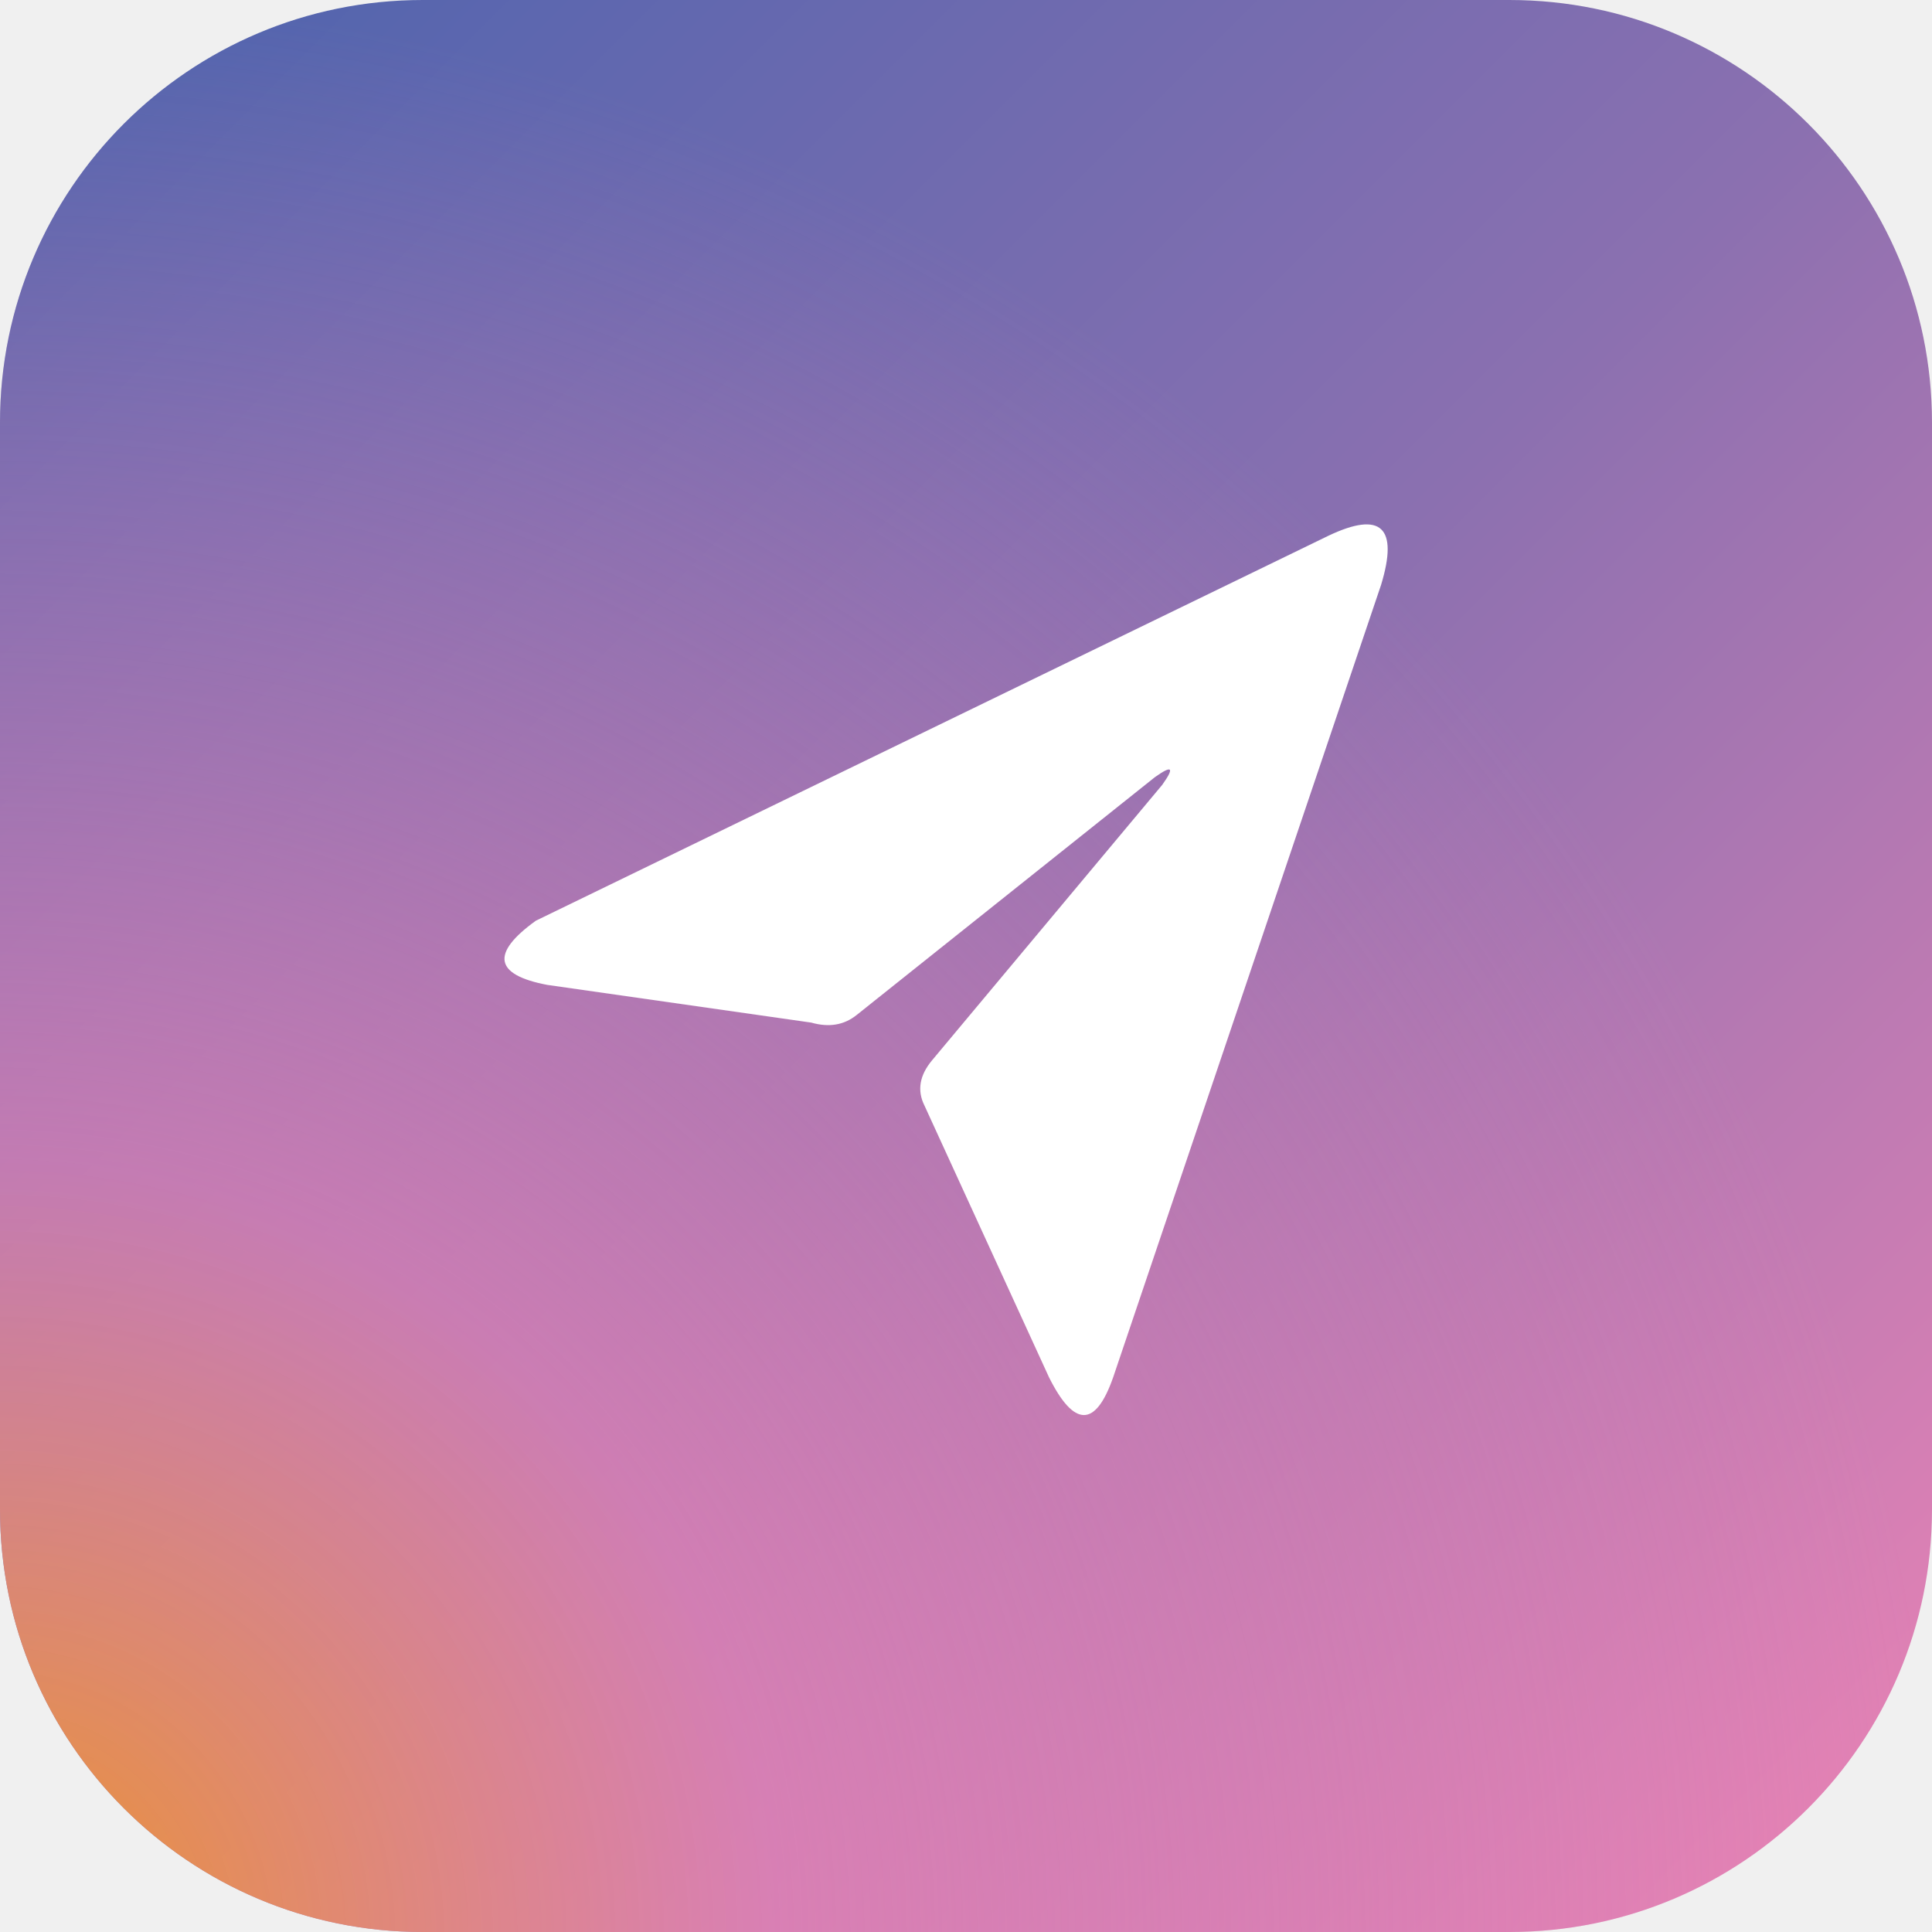
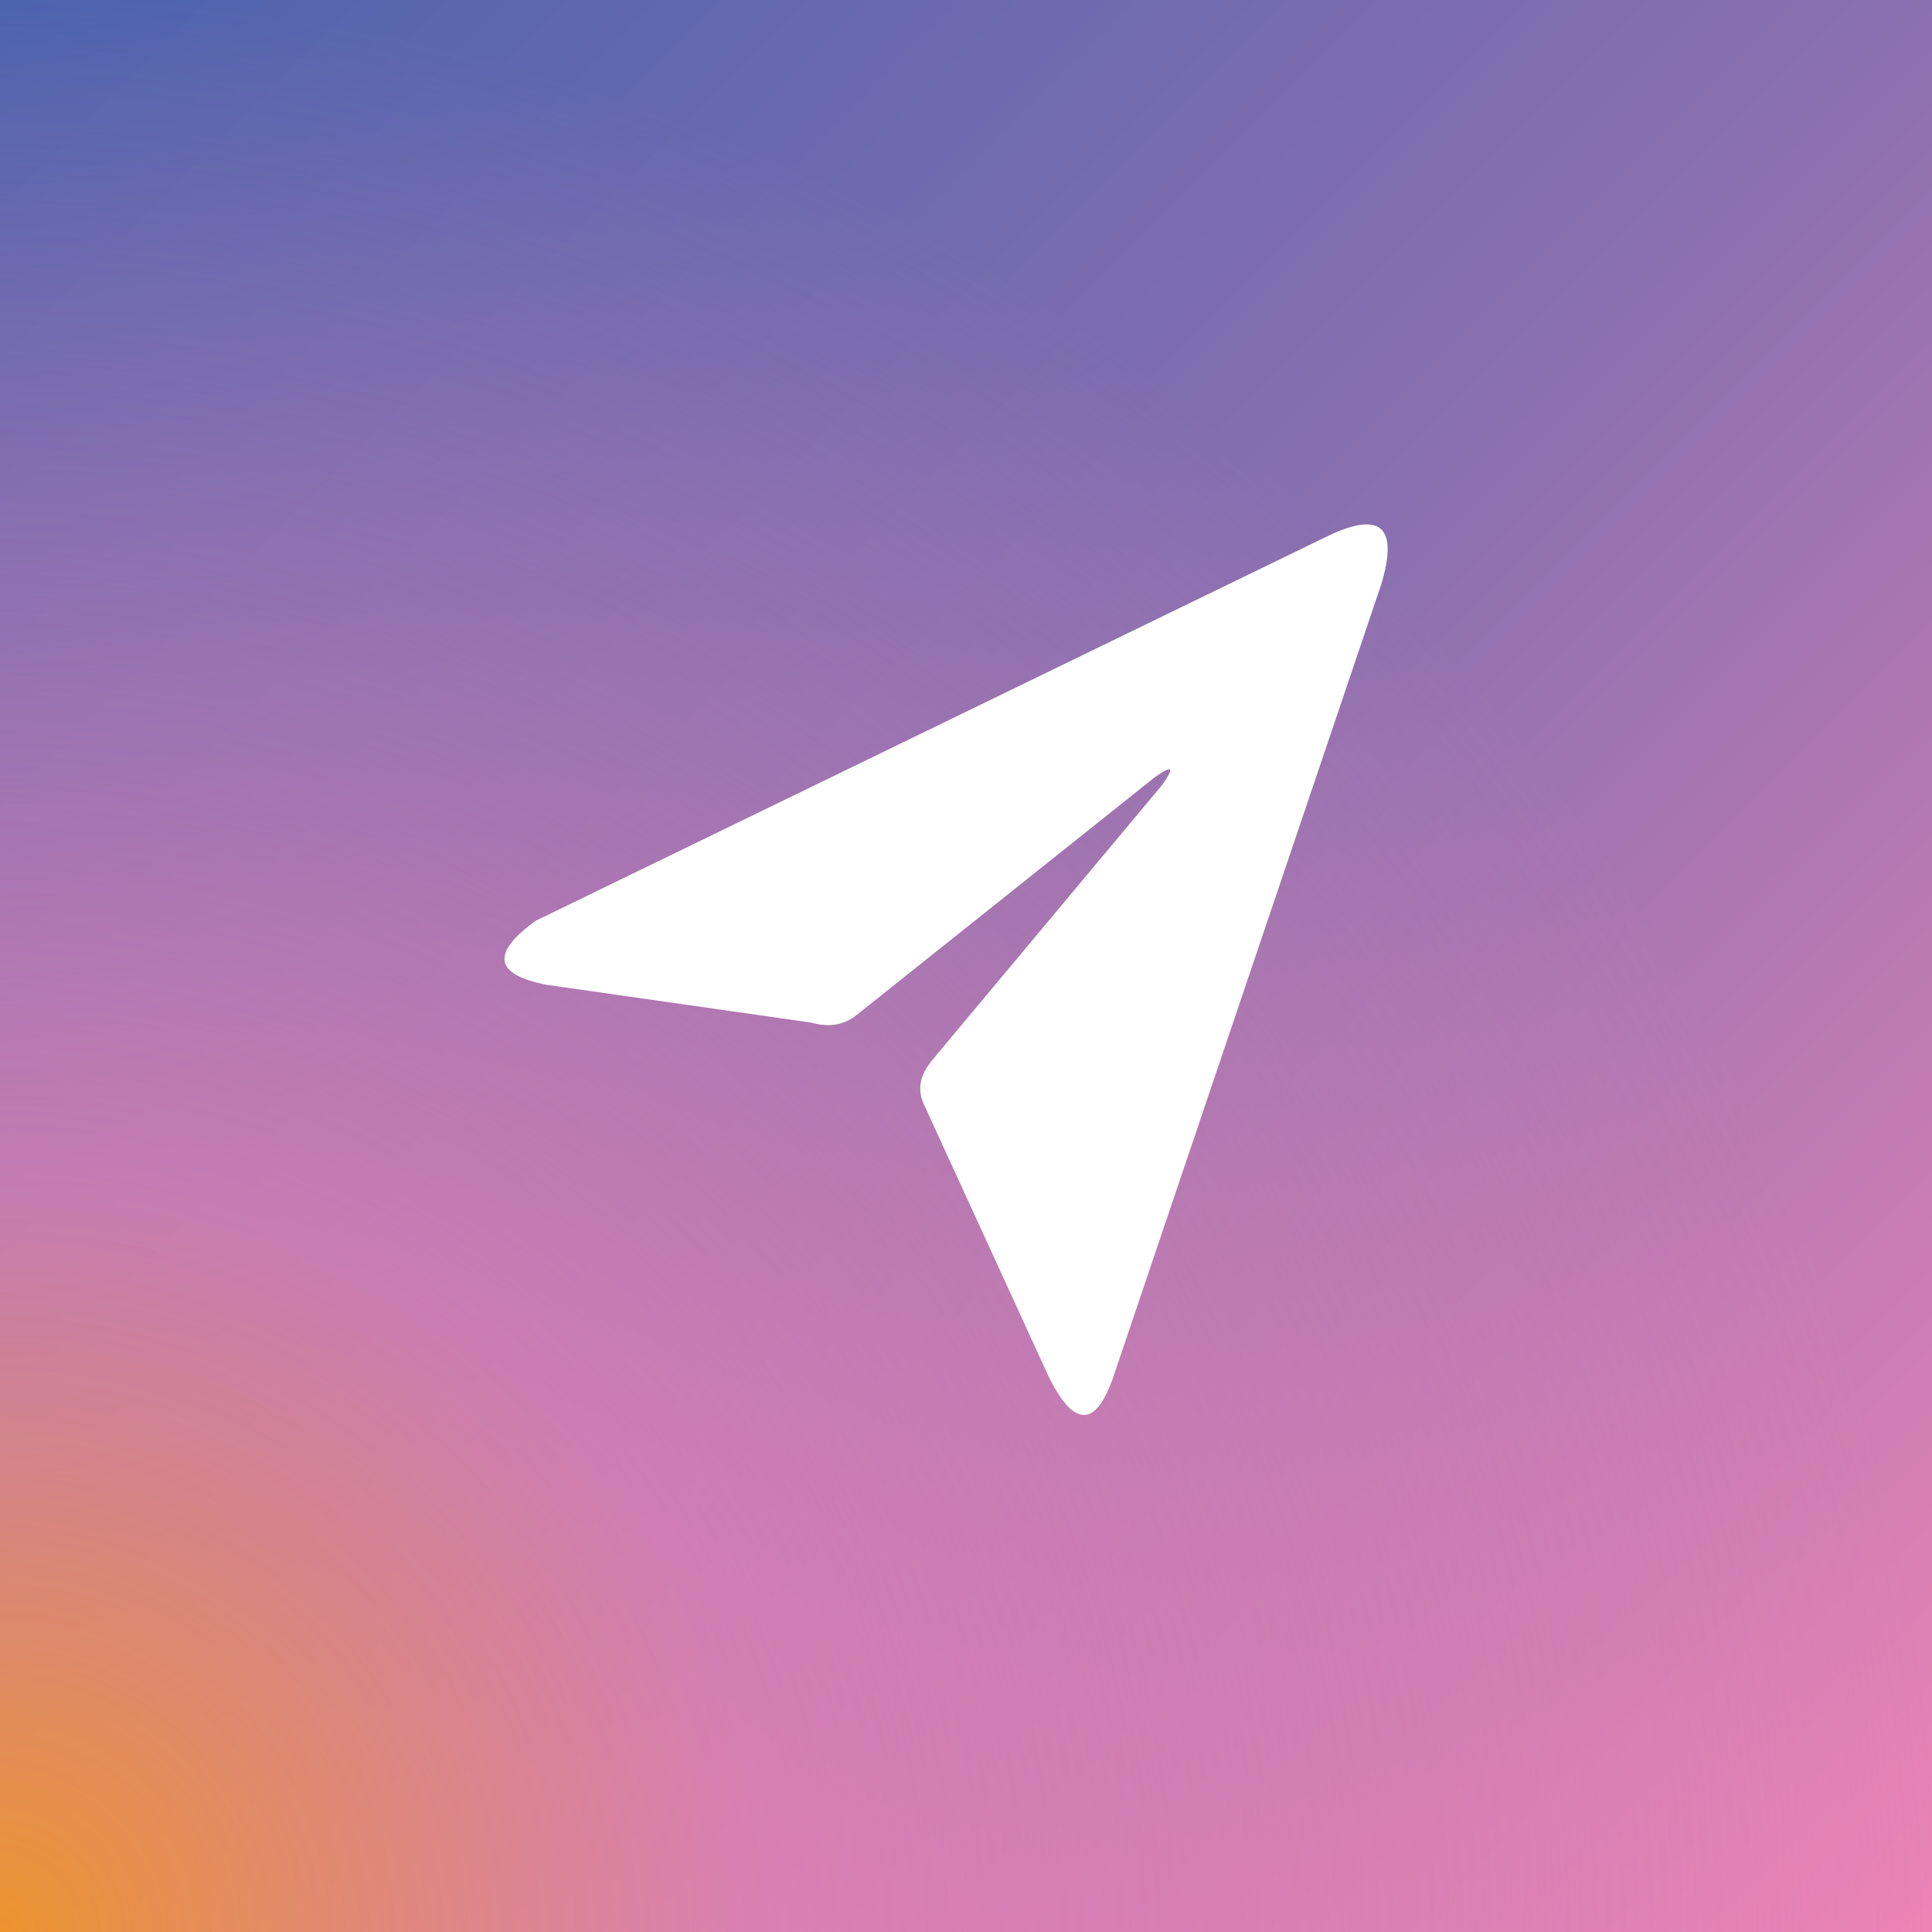
<svg xmlns="http://www.w3.org/2000/svg" viewBox="0 0 512 512" role="img" aria-label="SEND IT">
  <defs>
    <linearGradient id="sky" x1="0" y1="0" x2="1" y2="1">
      <stop stop-color="#4a63ae" />
      <stop offset=".5" stop-color="#8b70b0" />
      <stop offset="1" stop-color="#ee84b5" />
    </linearGradient>
    <radialGradient id="sunrise" cx="0" cy="1" r="1">
      <stop stop-color="#f8981d" stop-opacity=".9" />
      <stop offset=".4" stop-color="#ee84b5" stop-opacity=".65" />
      <stop offset="1" stop-color="#ee84b5" stop-opacity="0" />
    </radialGradient>
  </defs>
-   <rect width="512" height="512" rx="112" fill="url(#sky)" />
-   <rect width="512" height="512" rx="112" fill="url(#sunrise)" />
+   <rect width="512" height="512" fill="url(#sky)" />
+   <rect width="512" height="512" fill="url(#sunrise)" />
  <path d="M142 244 352 142Q373 132 366 155L295 365Q288 385 278 365L245 293Q242 287 247 281L308 208Q313 201 306 206L227 269Q222 273 215 271L145 261Q124 257 142 244Z" fill="#fff" />
</svg>
